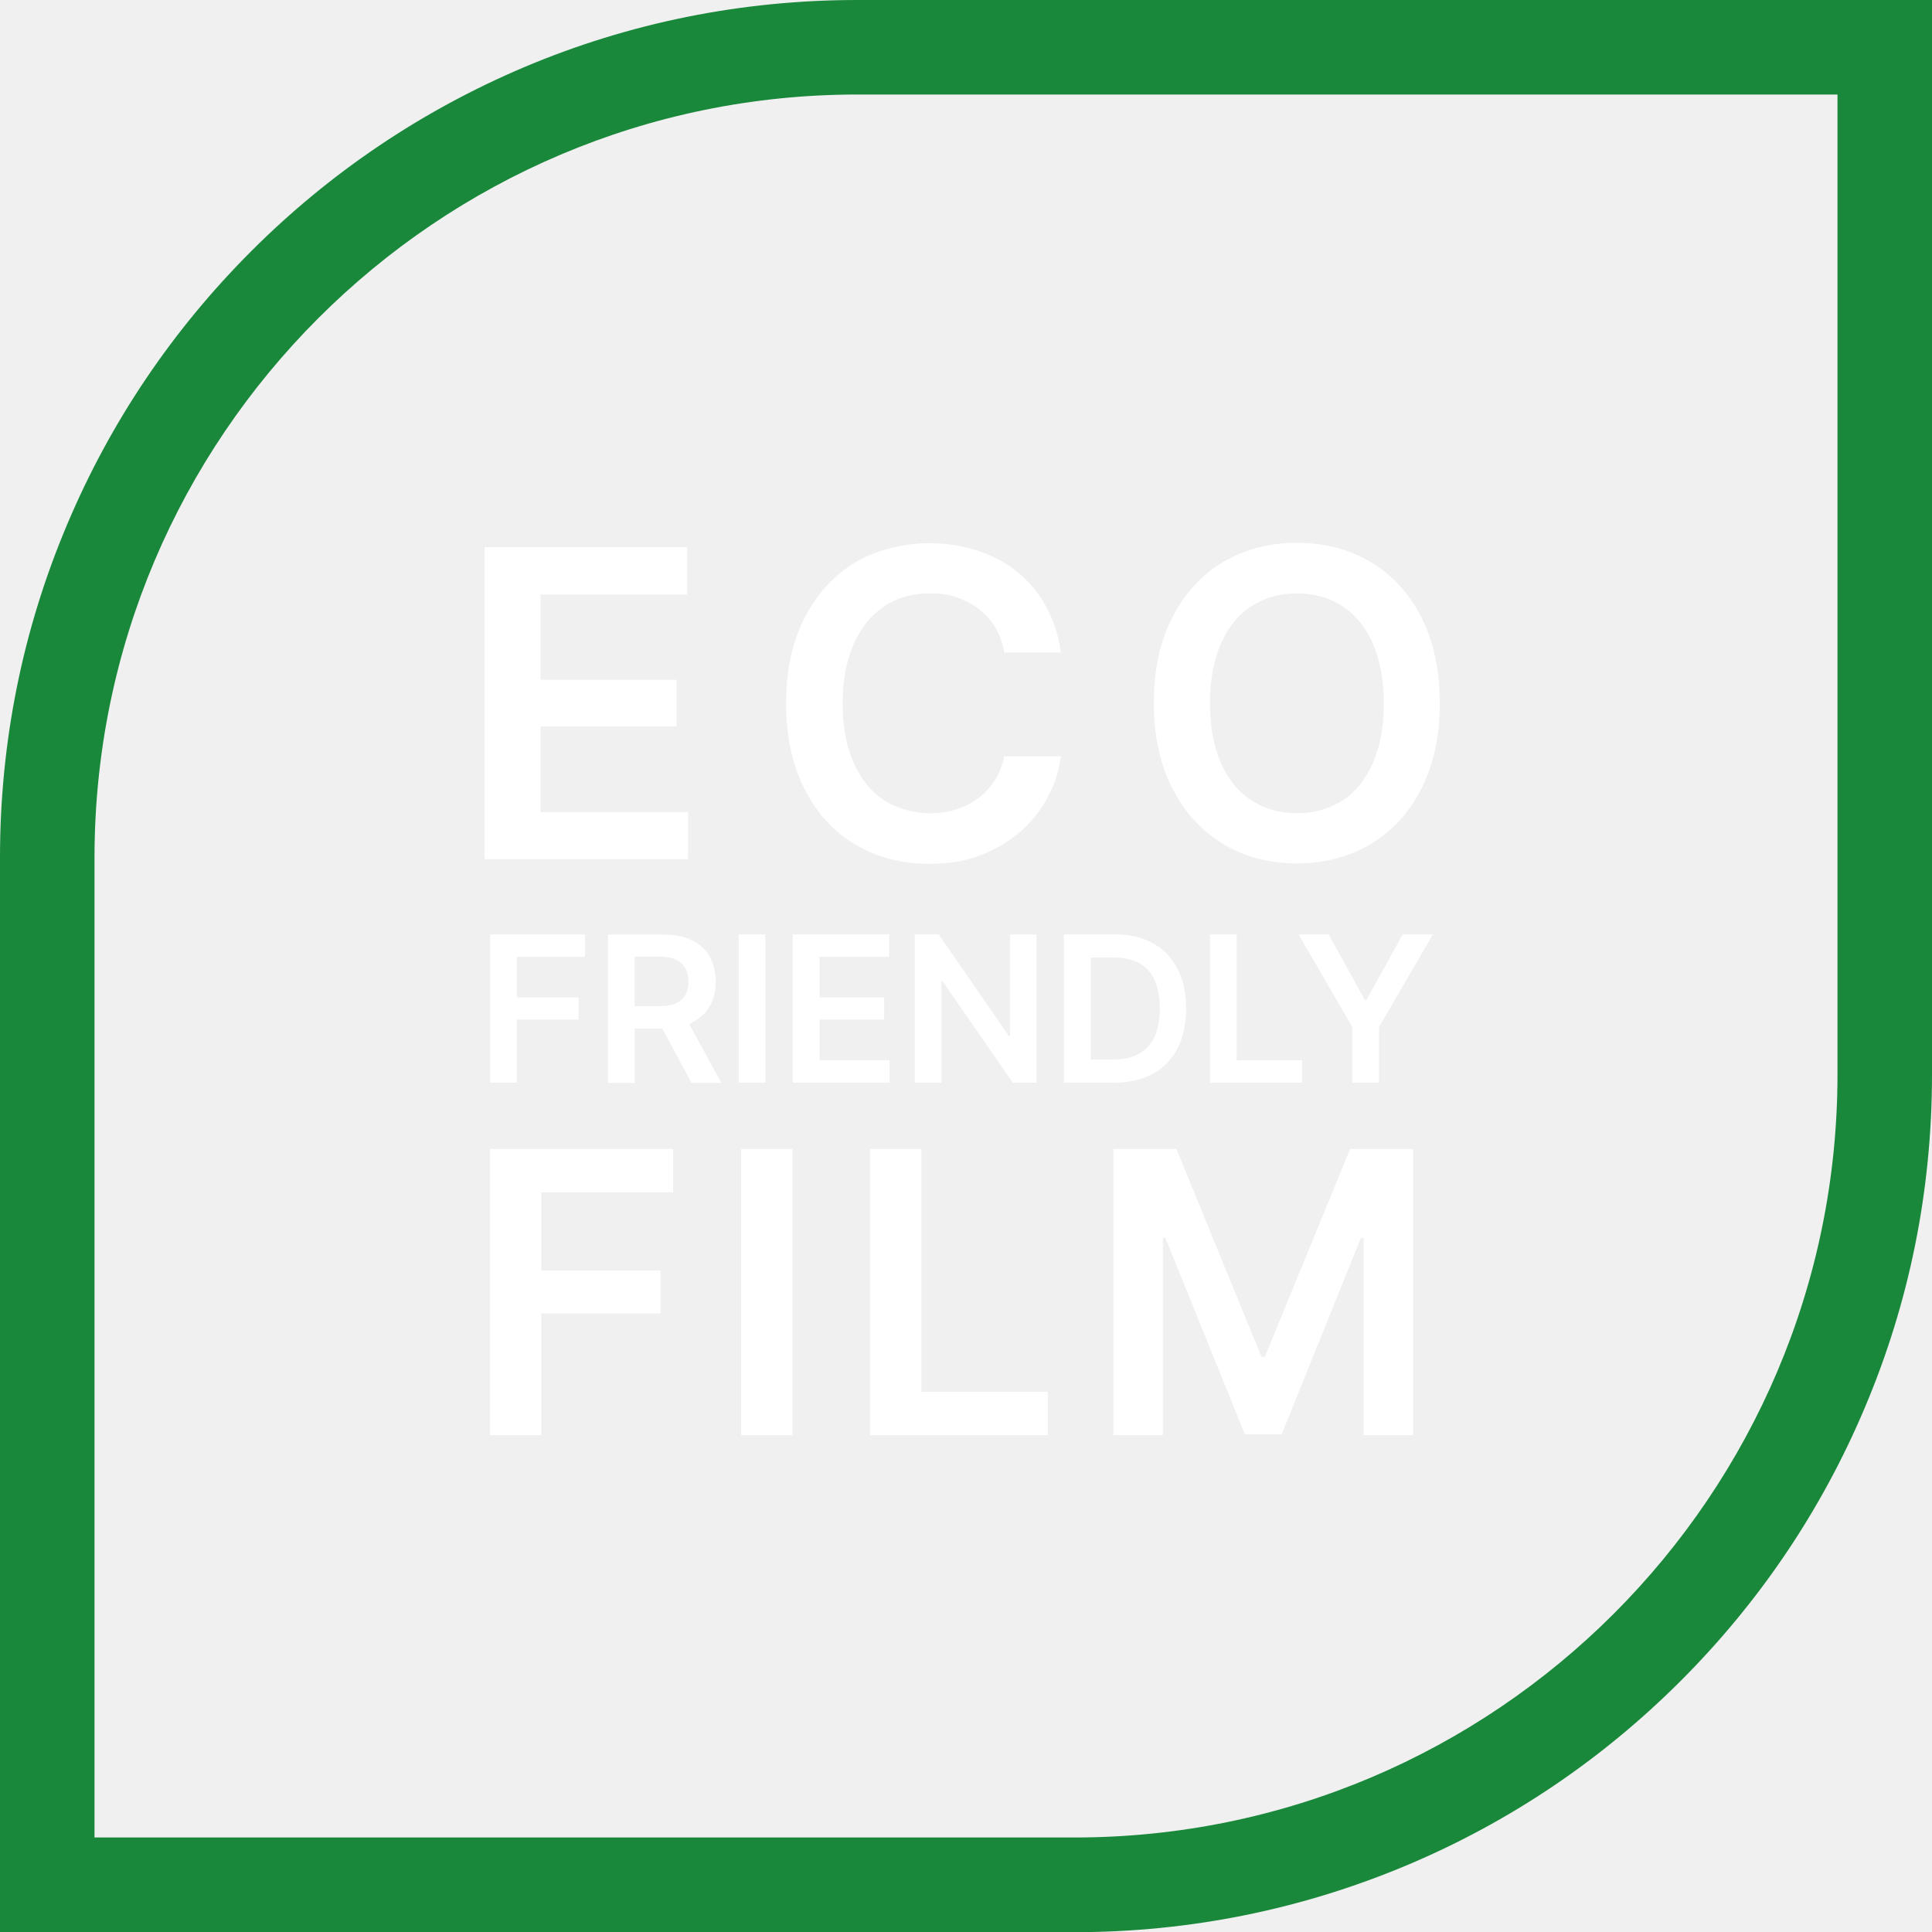
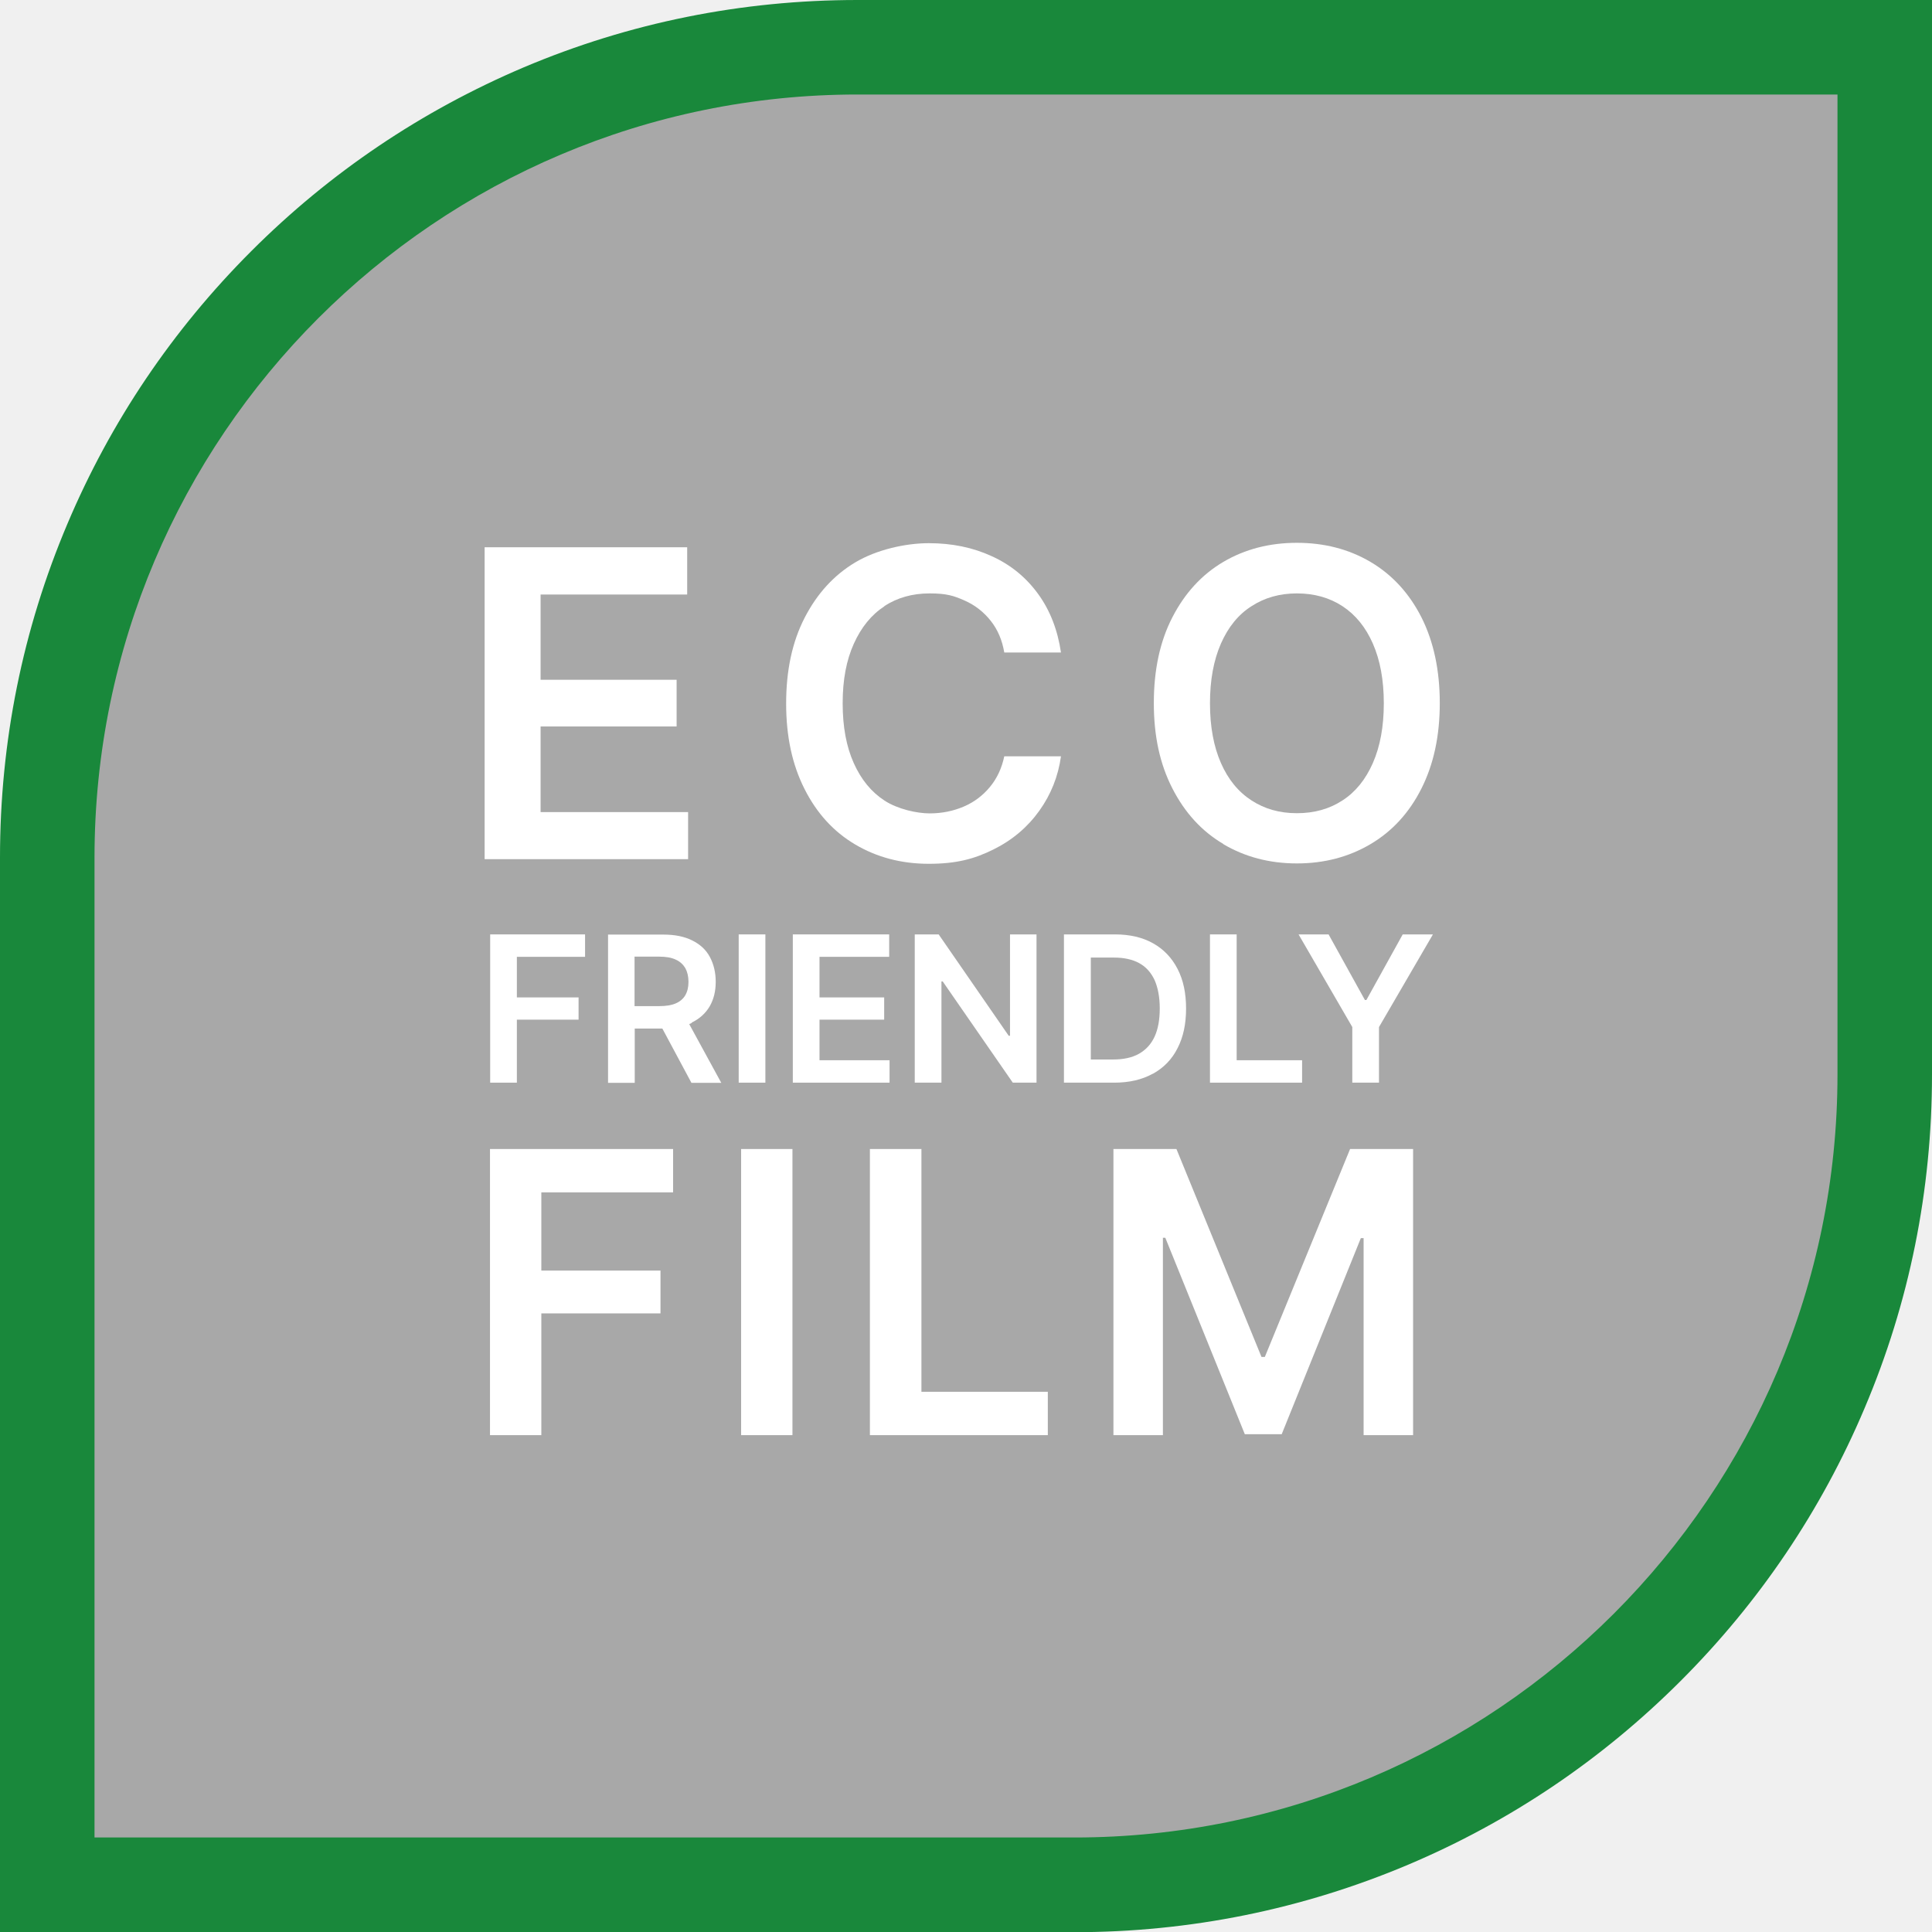
<svg xmlns="http://www.w3.org/2000/svg" width="1042.5" height="1042.5" version="1.1" viewBox="0 0 1042.5 1042.5">
  <defs>
    <style>
      .cls-1 {
        fill: #fff;
      }

      .cls-2 {
+         opacity: .3;
+       }
+ 
+       .cls-3 {
        fill: #19883b;
      }
    </style>
  </defs>
  <g>
    <g id="_레이어_1" data-name="레이어_1">
-       <path class="cls-2" d="M579.8,1042.5H0V462.7C0,400.3,12.2,339.7,36.4,282.6c23.3-55.1,56.7-104.6,99.2-147.1,42.5-42.5,92-75.8,147.1-99.2C339.7,12.2,400.3,0,462.7,0h579.8v579.8c0,62.5-12.2,123.1-36.4,180.1-23.3,55.1-56.7,104.6-99.2,147.1-42.5,42.5-92,75.9-147.1,99.2-57.1,24.1-117.7,36.4-180.1,36.4ZM51,991.5h528.8c227,0,411.7-184.7,411.7-411.7V51H462.7c-227,0-411.7,184.7-411.7,411.7v528.8Z" />
-       <g>
-         <polygon class="cls-1" points="315.7 516.3 315.7 504.2 264.5 504.2 264.5 584.2 278.9 584.2 278.9 550.2 312.2 550.2 312.2 538.2 278.9 538.2 278.9 516.3 315.7 516.3" />
-         <path class="cls-1" d="M373.2,551.8c4.3-2.1,7.5-5,9.7-8.7,2.2-3.8,3.3-8.2,3.3-13.3s-1.1-9.6-3.2-13.5-5.3-6.8-9.6-8.9c-4.2-2.1-9.4-3.1-15.4-3.1h-29.9v80h14.4v-29.3h14.9l15.7,29.3h16.1l-17.3-31.7c.5-.2,1-.4,1.5-.7ZM342.3,516.2h13.4c3.6,0,6.6.5,8.9,1.6,2.3,1,4,2.6,5.2,4.6,1.1,2,1.7,4.5,1.7,7.4s-.6,5.3-1.7,7.2c-1.1,1.9-2.8,3.4-5.1,4.4-2.3,1-5.2,1.5-8.9,1.5h-13.4v-26.6Z" />
-         <rect class="cls-1" x="398.6" y="504.2" width="14.4" height="80" />
-         <polygon class="cls-1" points="479.8 516.3 479.8 504.2 427.8 504.2 427.8 584.2 480 584.2 480 572.1 442.2 572.1 442.2 550.2 477.1 550.2 477.1 538.2 442.2 538.2 442.2 516.3 479.8 516.3" />
-         <polygon class="cls-1" points="508 529.6 508.7 529.6 546.5 584.2 559.3 584.2 559.3 504.2 545 504.2 545 558.9 544.3 558.9 506.5 504.2 493.6 504.2 493.6 584.2 508 584.2 508 529.6" />
-         <path class="cls-1" d="M622.1,579.4c5.8-3.2,10.3-7.8,13.3-13.8,3.1-6,4.6-13.1,4.6-21.4s-1.5-15.4-4.6-21.4c-3.1-6-7.5-10.6-13.2-13.8-5.7-3.2-12.6-4.8-20.5-4.8h-27.6v80h27.1c8.1,0,15-1.6,20.8-4.8ZM588.6,571.7v-55h12.4c5.5,0,10.1,1,13.7,3,3.7,2,6.4,5.1,8.3,9.1,1.8,4.1,2.8,9.2,2.8,15.3s-.9,11.2-2.8,15.3c-1.9,4.1-4.7,7.1-8.4,9.2-3.7,2.1-8.4,3.1-14,3.1h-12Z" />
-         <polygon class="cls-1" points="652.9 504.2 652.9 584.2 702.6 584.2 702.6 572.1 667.3 572.1 667.3 504.2 652.9 504.2" />
-         <polygon class="cls-1" points="737.3 539.6 736.5 539.6 716.9 504.2 700.7 504.2 729.7 554.2 729.7 584.2 744.1 584.2 744.1 554.2 773.2 504.2 756.9 504.2 737.3 539.6" />
-         <polygon class="cls-1" points="371.3 438.2 291.7 438.2 291.7 392 365.1 392 365.1 366.8 291.7 366.8 291.7 320.8 370.8 320.8 370.8 295.3 261.5 295.3 261.5 463.6 371.3 463.6 371.3 438.2" />
-         <path class="cls-1" d="M477.1,327.1c7.1-4.6,15.2-6.9,24.5-6.9s13.1,1.3,18.8,3.8c5.7,2.5,10.4,6.2,14.2,11,3.8,4.8,6.2,10.5,7.3,17.1h30.6c-1.8-12.2-5.9-22.8-12.4-31.7-6.5-8.9-14.8-15.7-25-20.3-10.2-4.7-21.5-7-33.9-7s-28,3.4-39.6,10.3c-11.6,6.9-20.7,16.9-27.4,29.9-6.7,13-10,28.4-10,46.3s3.3,33,9.9,46.1c6.6,13.1,15.7,23.1,27.4,30,11.7,6.9,24.9,10.4,39.7,10.4s24.5-2.6,34.8-7.7,18.5-12.1,24.8-20.9,10.2-18.6,11.7-29.4h-30.6c-1.3,6.3-3.9,11.9-7.7,16.5-3.8,4.6-8.5,8.2-14.1,10.6-5.6,2.4-11.7,3.7-18.5,3.7s-17.3-2.3-24.3-6.9c-7.1-4.6-12.6-11.3-16.6-20.2-4-8.9-6-19.6-6-32.3s2-23.2,6-32.1c4-8.9,9.5-15.7,16.6-20.3Z" />
-         <path class="cls-1" d="M660.1,455.5c11.7,6.9,24.9,10.4,39.7,10.4s28-3.5,39.7-10.4c11.7-6.9,20.9-16.9,27.5-30,6.6-13.1,9.9-28.4,9.9-46.1s-3.3-33.2-9.9-46.3c-6.6-13-15.8-23-27.5-29.9-11.7-6.9-25-10.3-39.7-10.3s-28,3.4-39.7,10.3c-11.7,6.9-20.8,16.9-27.5,29.9-6.7,13-10,28.4-10,46.3s3.3,32.9,10,46c6.7,13.1,15.8,23.1,27.5,30ZM658.8,347.3c3.9-8.9,9.4-15.7,16.5-20.2,7.1-4.6,15.2-6.9,24.5-6.9s17.6,2.3,24.6,6.9c7,4.6,12.5,11.3,16.4,20.2,3.9,8.9,5.9,19.6,5.9,32.2s-2,23.3-5.9,32.2c-3.9,8.9-9.4,15.7-16.4,20.2-7,4.6-15.2,6.9-24.6,6.9s-17.4-2.3-24.5-6.9c-7.1-4.6-12.6-11.3-16.5-20.2-3.9-8.9-5.9-19.6-5.9-32.2s2-23.3,5.9-32.2Z" />
-         <polygon class="cls-1" points="264.4 774.4 292.1 774.4 292.1 708.7 356.4 708.7 356.4 685.6 292.1 685.6 292.1 643.4 363.2 643.4 363.2 620 264.4 620 264.4 774.4" />
-         <rect class="cls-1" x="399.9" y="620" width="27.7" height="154.4" />
-         <polygon class="cls-1" points="497.2 620 469.4 620 469.4 774.4 565.4 774.4 565.4 751 497.2 751 497.2 620" />
-         <polygon class="cls-1" points="682.5 732.2 680.7 732.2 634.8 620 600.8 620 600.8 774.4 627.5 774.4 627.5 667.9 628.8 667.9 671.7 773.9 691.6 773.9 734.3 668.1 735.8 668.1 735.8 774.4 762.5 774.4 762.5 620 728.5 620 682.5 732.2" />
+       <path class="cls-2" d="M498.6,21.1h516.9v527.3c0,261.3-212.1,473.4-473.4,473.4H25.2V494.5C25.2,233.2,237.3,21.1,498.6,21.1Z" />
+       <g id="_레이어_1-2" data-name="_레이어_1">
+         <path class="cls-3" d="M579.8,1042.5H0V462.7c0-62.4,12.2-123,36.4-180.1,23.3-55.1,56.7-104.6,99.2-147.1s92-75.8,147.1-99.2C339.7,12.2,400.3,0,462.7,0h579.8v579.8c0,62.5-12.2,123.1-36.4,180.1-23.3,55.1-56.7,104.6-99.2,147.1s-92,75.9-147.1,99.2c-57.1,24.1-117.7,36.4-180.1,36.4h.1ZM51,991.5h528.8c227,0,411.7-184.7,411.7-411.7V51H462.7c-227,0-411.7,184.7-411.7,411.7v528.8Z" />
+         <g>
+           <polygon class="cls-1" points="315.7 516.3 315.7 504.2 264.5 504.2 264.5 584.2 278.9 584.2 278.9 550.2 312.2 550.2 312.2 538.2 278.9 538.2 278.9 516.3 315.7 516.3" />
+           <path class="cls-1" d="M373.2,551.8c4.3-2.1,7.5-5,9.7-8.7,2.2-3.8,3.3-8.2,3.3-13.3s-1.1-9.6-3.2-13.5-5.3-6.8-9.6-8.9c-4.2-2.1-9.4-3.1-15.4-3.1h-29.9v80h14.4v-29.3h14.9l15.7,29.3h16.1l-17.3-31.7c.5-.2,1-.4,1.5-.7h-.2ZM342.3,516.2h13.4c3.6,0,6.6.5,8.9,1.6,2.3,1,4,2.6,5.2,4.6,1.1,2,1.7,4.5,1.7,7.4s-.6,5.3-1.7,7.2-2.8,3.4-5.1,4.4c-2.3,1-5.2,1.5-8.9,1.5h-13.4v-26.6h-.1Z" />
+           <rect class="cls-1" x="398.6" y="504.2" width="14.4" height="80" />
+           <polygon class="cls-1" points="479.8 516.3 479.8 504.2 427.8 504.2 427.8 584.2 480 584.2 480 572.1 442.2 572.1 442.2 550.2 477.1 550.2 477.1 538.2 442.2 538.2 442.2 516.3 479.8 516.3" />
+           <polygon class="cls-1" points="508 529.6 508.7 529.6 546.5 584.2 559.3 584.2 559.3 504.2 545 504.2 545 558.9 544.3 558.9 506.5 504.2 493.6 504.2 493.6 584.2 508 584.2 508 529.6" />
+           <path class="cls-1" d="M622.1,579.4c5.8-3.2,10.3-7.8,13.3-13.8,3.1-6,4.6-13.1,4.6-21.4s-1.5-15.4-4.6-21.4-7.5-10.6-13.2-13.8-12.6-4.8-20.5-4.8h-27.6v80h27.1c8.1,0,15-1.6,20.8-4.8h.1ZM588.6,571.7v-55h12.4c5.5,0,10.1,1,13.7,3,3.7,2,6.4,5.1,8.3,9.1,1.8,4.1,2.8,9.2,2.8,15.3s-.9,11.2-2.8,15.3c-1.9,4.1-4.7,7.1-8.4,9.2-3.7,2.1-8.4,3.1-14,3.1h-12Z" />
+           <polygon class="cls-1" points="652.9 504.2 652.9 584.2 702.6 584.2 702.6 572.1 667.3 572.1 667.3 504.2 652.9 504.2" />
+           <polygon class="cls-1" points="737.3 539.6 736.5 539.6 716.9 504.2 700.7 504.2 729.7 554.2 729.7 584.2 744.1 584.2 744.1 554.2 773.2 504.2 756.9 504.2 737.3 539.6" />
+           <polygon class="cls-1" points="371.3 438.2 291.7 438.2 291.7 392 365.1 392 365.1 366.8 291.7 366.8 291.7 320.8 370.8 320.8 370.8 295.3 261.5 295.3 261.5 463.6 371.3 463.6 371.3 438.2" />
+           <path class="cls-1" d="M477.1,327.1c7.1-4.6,15.2-6.9,24.5-6.9s13.1,1.3,18.8,3.8,10.4,6.2,14.2,11,6.2,10.5,7.3,17.1h30.6c-1.8-12.2-5.9-22.8-12.4-31.7-6.5-8.9-14.8-15.7-25-20.3-10.2-4.7-21.5-7-33.9-7s-28,3.4-39.6,10.3-20.7,16.9-27.4,29.9c-6.7,13-10,28.4-10,46.3s3.3,33,9.9,46.1,15.7,23.1,27.4,30c11.7,6.9,24.9,10.4,39.7,10.4s24.5-2.6,34.8-7.7,18.5-12.1,24.8-20.9,10.2-18.6,11.7-29.4h-30.6c-1.3,6.3-3.9,11.9-7.7,16.5s-8.5,8.2-14.1,10.6-11.7,3.7-18.5,3.7-17.3-2.3-24.3-6.9c-7.1-4.6-12.6-11.3-16.6-20.2-4-8.9-6-19.6-6-32.3s2-23.2,6-32.1,9.5-15.7,16.6-20.3h-.2Z" />
+           <path class="cls-1" d="M660.1,455.5c11.7,6.9,24.9,10.4,39.7,10.4s28-3.5,39.7-10.4,20.9-16.9,27.5-30,9.9-28.4,9.9-46.1-3.3-33.2-9.9-46.3c-6.6-13-15.8-23-27.5-29.9s-25-10.3-39.7-10.3-28,3.4-39.7,10.3-20.8,16.9-27.5,29.9-10,28.4-10,46.3,3.3,32.9,10,46,15.8,23.1,27.5,30h0ZM658.8,347.3c3.9-8.9,9.4-15.7,16.5-20.2,7.1-4.6,15.2-6.9,24.5-6.9s17.6,2.3,24.6,6.9,12.5,11.3,16.4,20.2c3.9,8.9,5.9,19.6,5.9,32.2s-2,23.3-5.9,32.2c-3.9,8.9-9.4,15.7-16.4,20.2-7,4.6-15.2,6.9-24.6,6.9s-17.4-2.3-24.5-6.9-12.6-11.3-16.5-20.2c-3.9-8.9-5.9-19.6-5.9-32.2s2-23.3,5.9-32.2Z" />
+           <polygon class="cls-1" points="264.4 774.4 292.1 774.4 292.1 708.7 356.4 708.7 356.4 685.6 292.1 685.6 292.1 643.4 363.2 643.4 363.2 620 264.4 620 264.4 774.4" />
+           <rect class="cls-1" x="399.9" y="620" width="27.7" height="154.4" />
+           <polygon class="cls-1" points="497.2 620 469.4 620 469.4 774.4 565.4 774.4 565.4 751 497.2 751 497.2 620" />
+           <polygon class="cls-1" points="682.5 732.2 680.7 732.2 634.8 620 600.8 620 600.8 774.4 627.5 774.4 627.5 667.9 628.8 667.9 671.7 773.9 691.6 773.9 734.3 668.1 735.8 668.1 735.8 774.4 762.5 774.4 762.5 620 728.5 620 682.5 732.2" />
+         </g>
      </g>
    </g>
  </g>
</svg>
